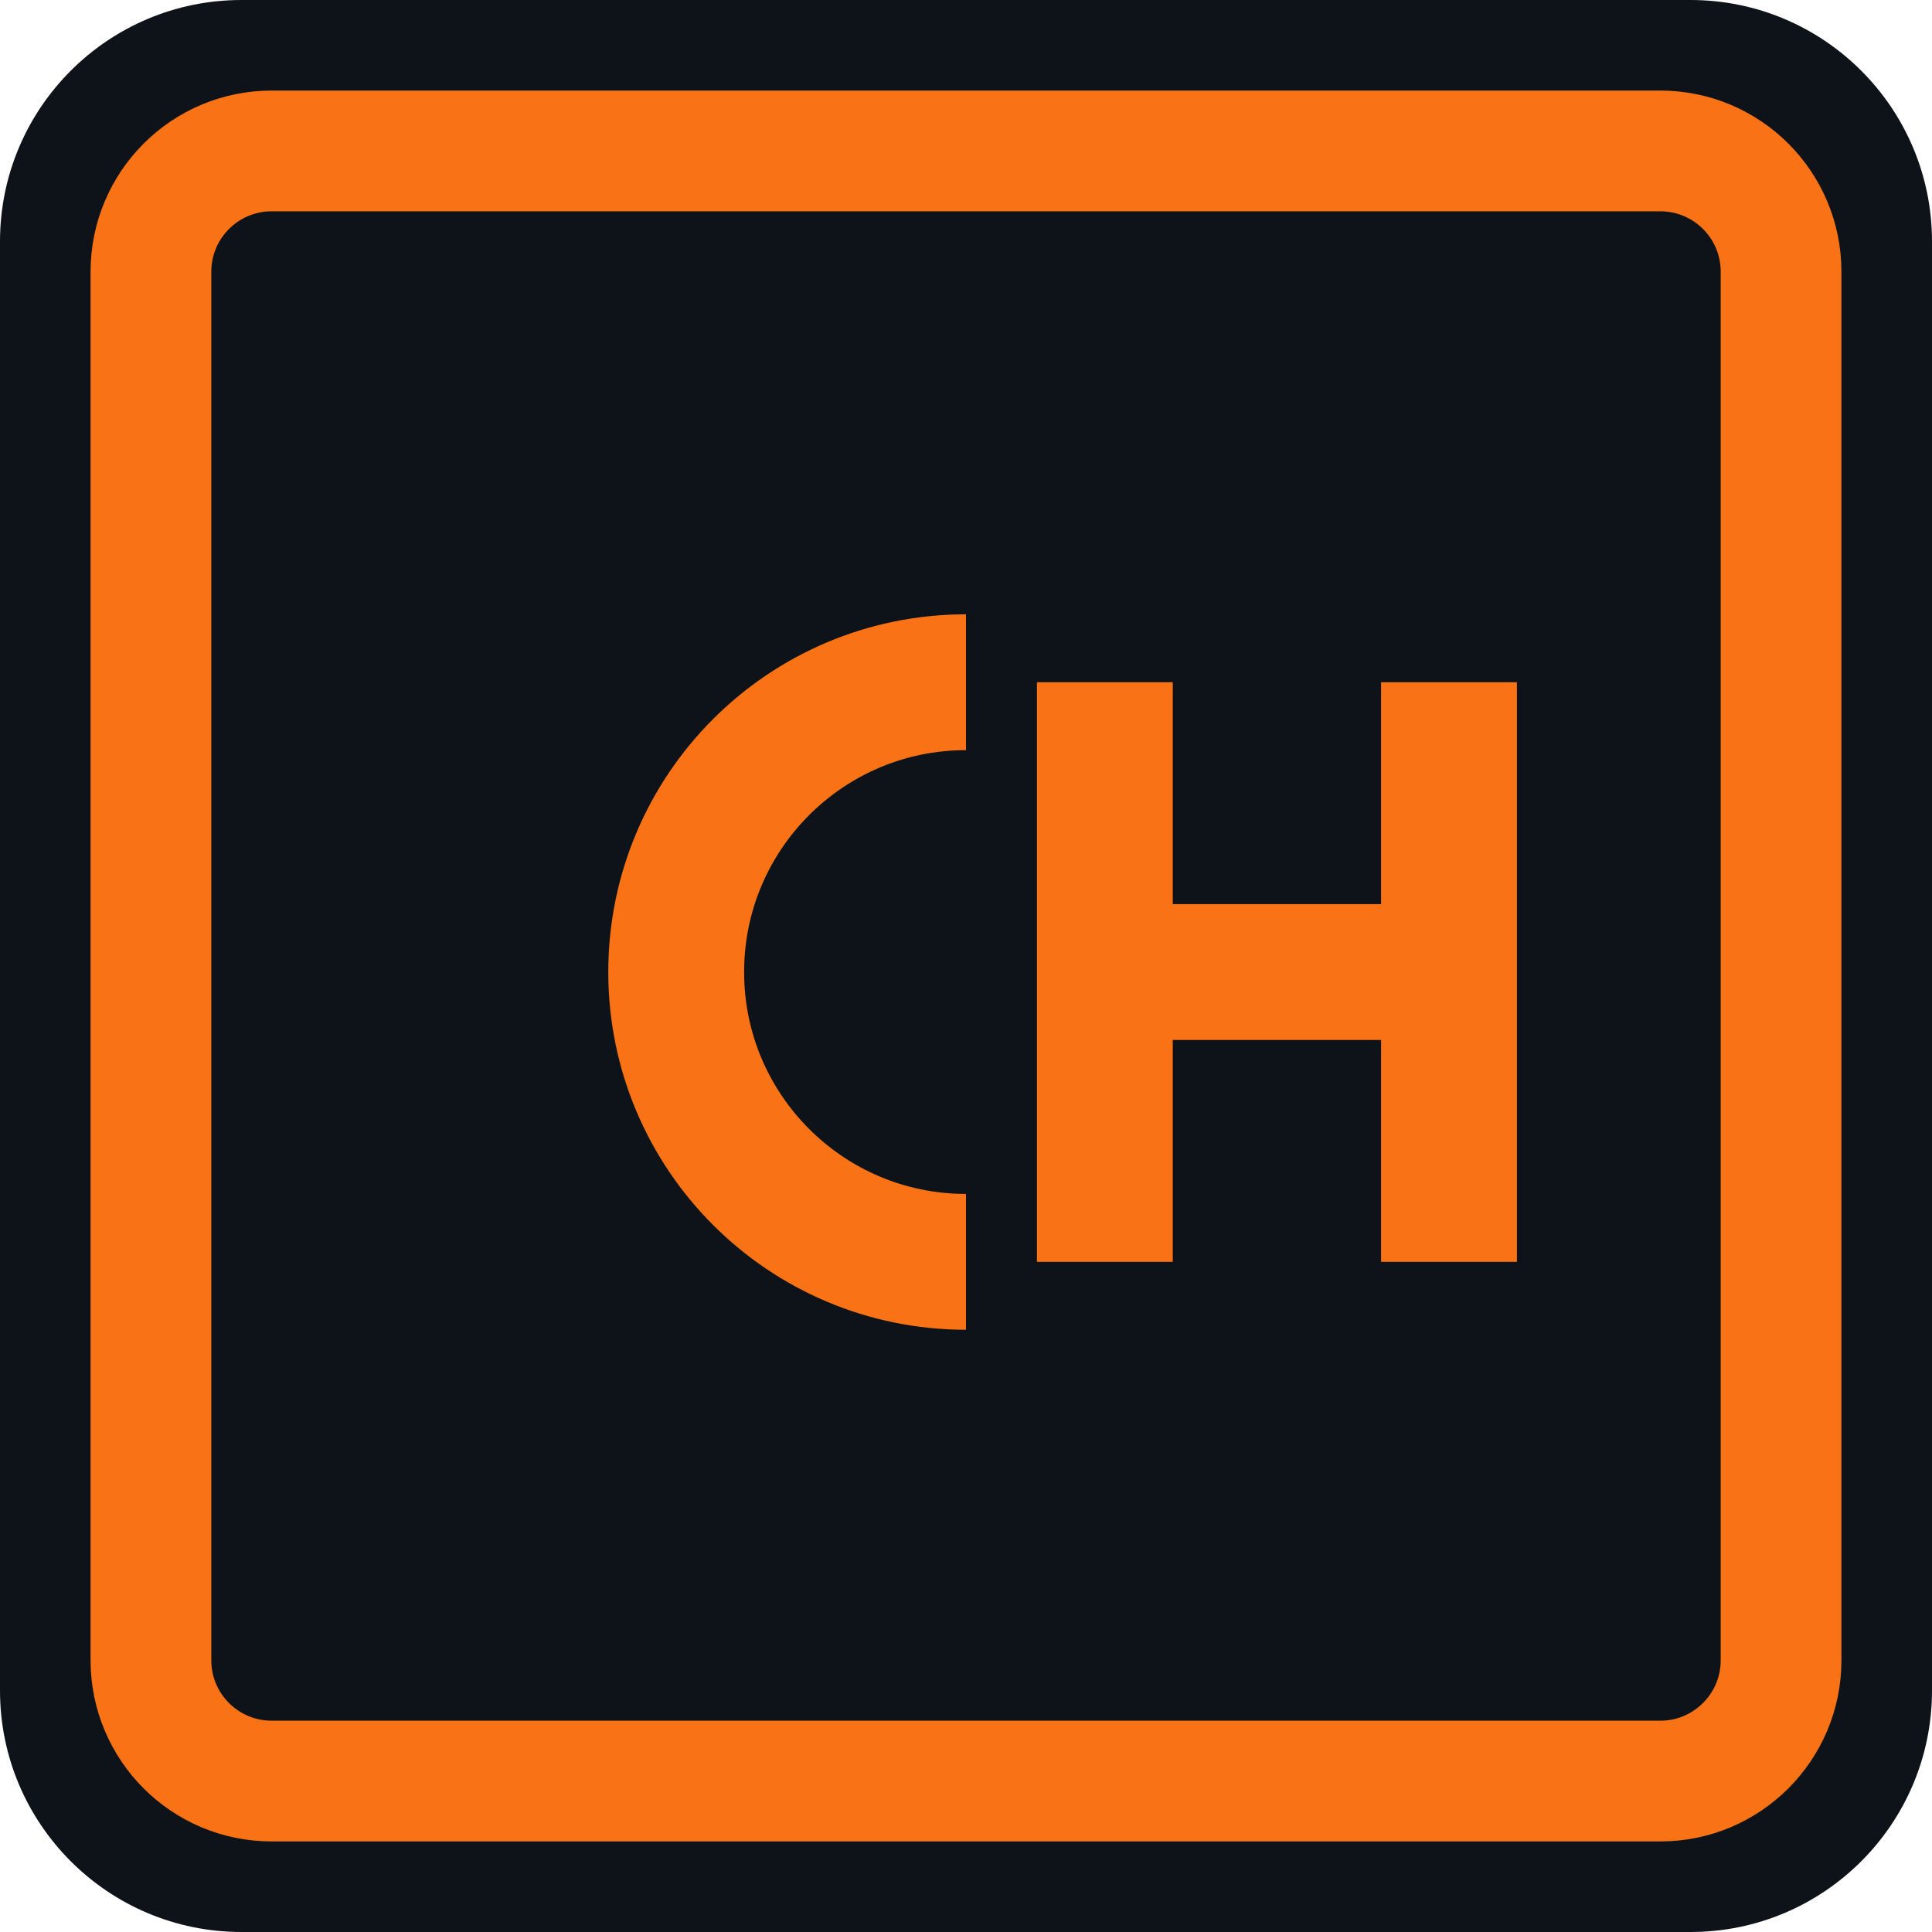
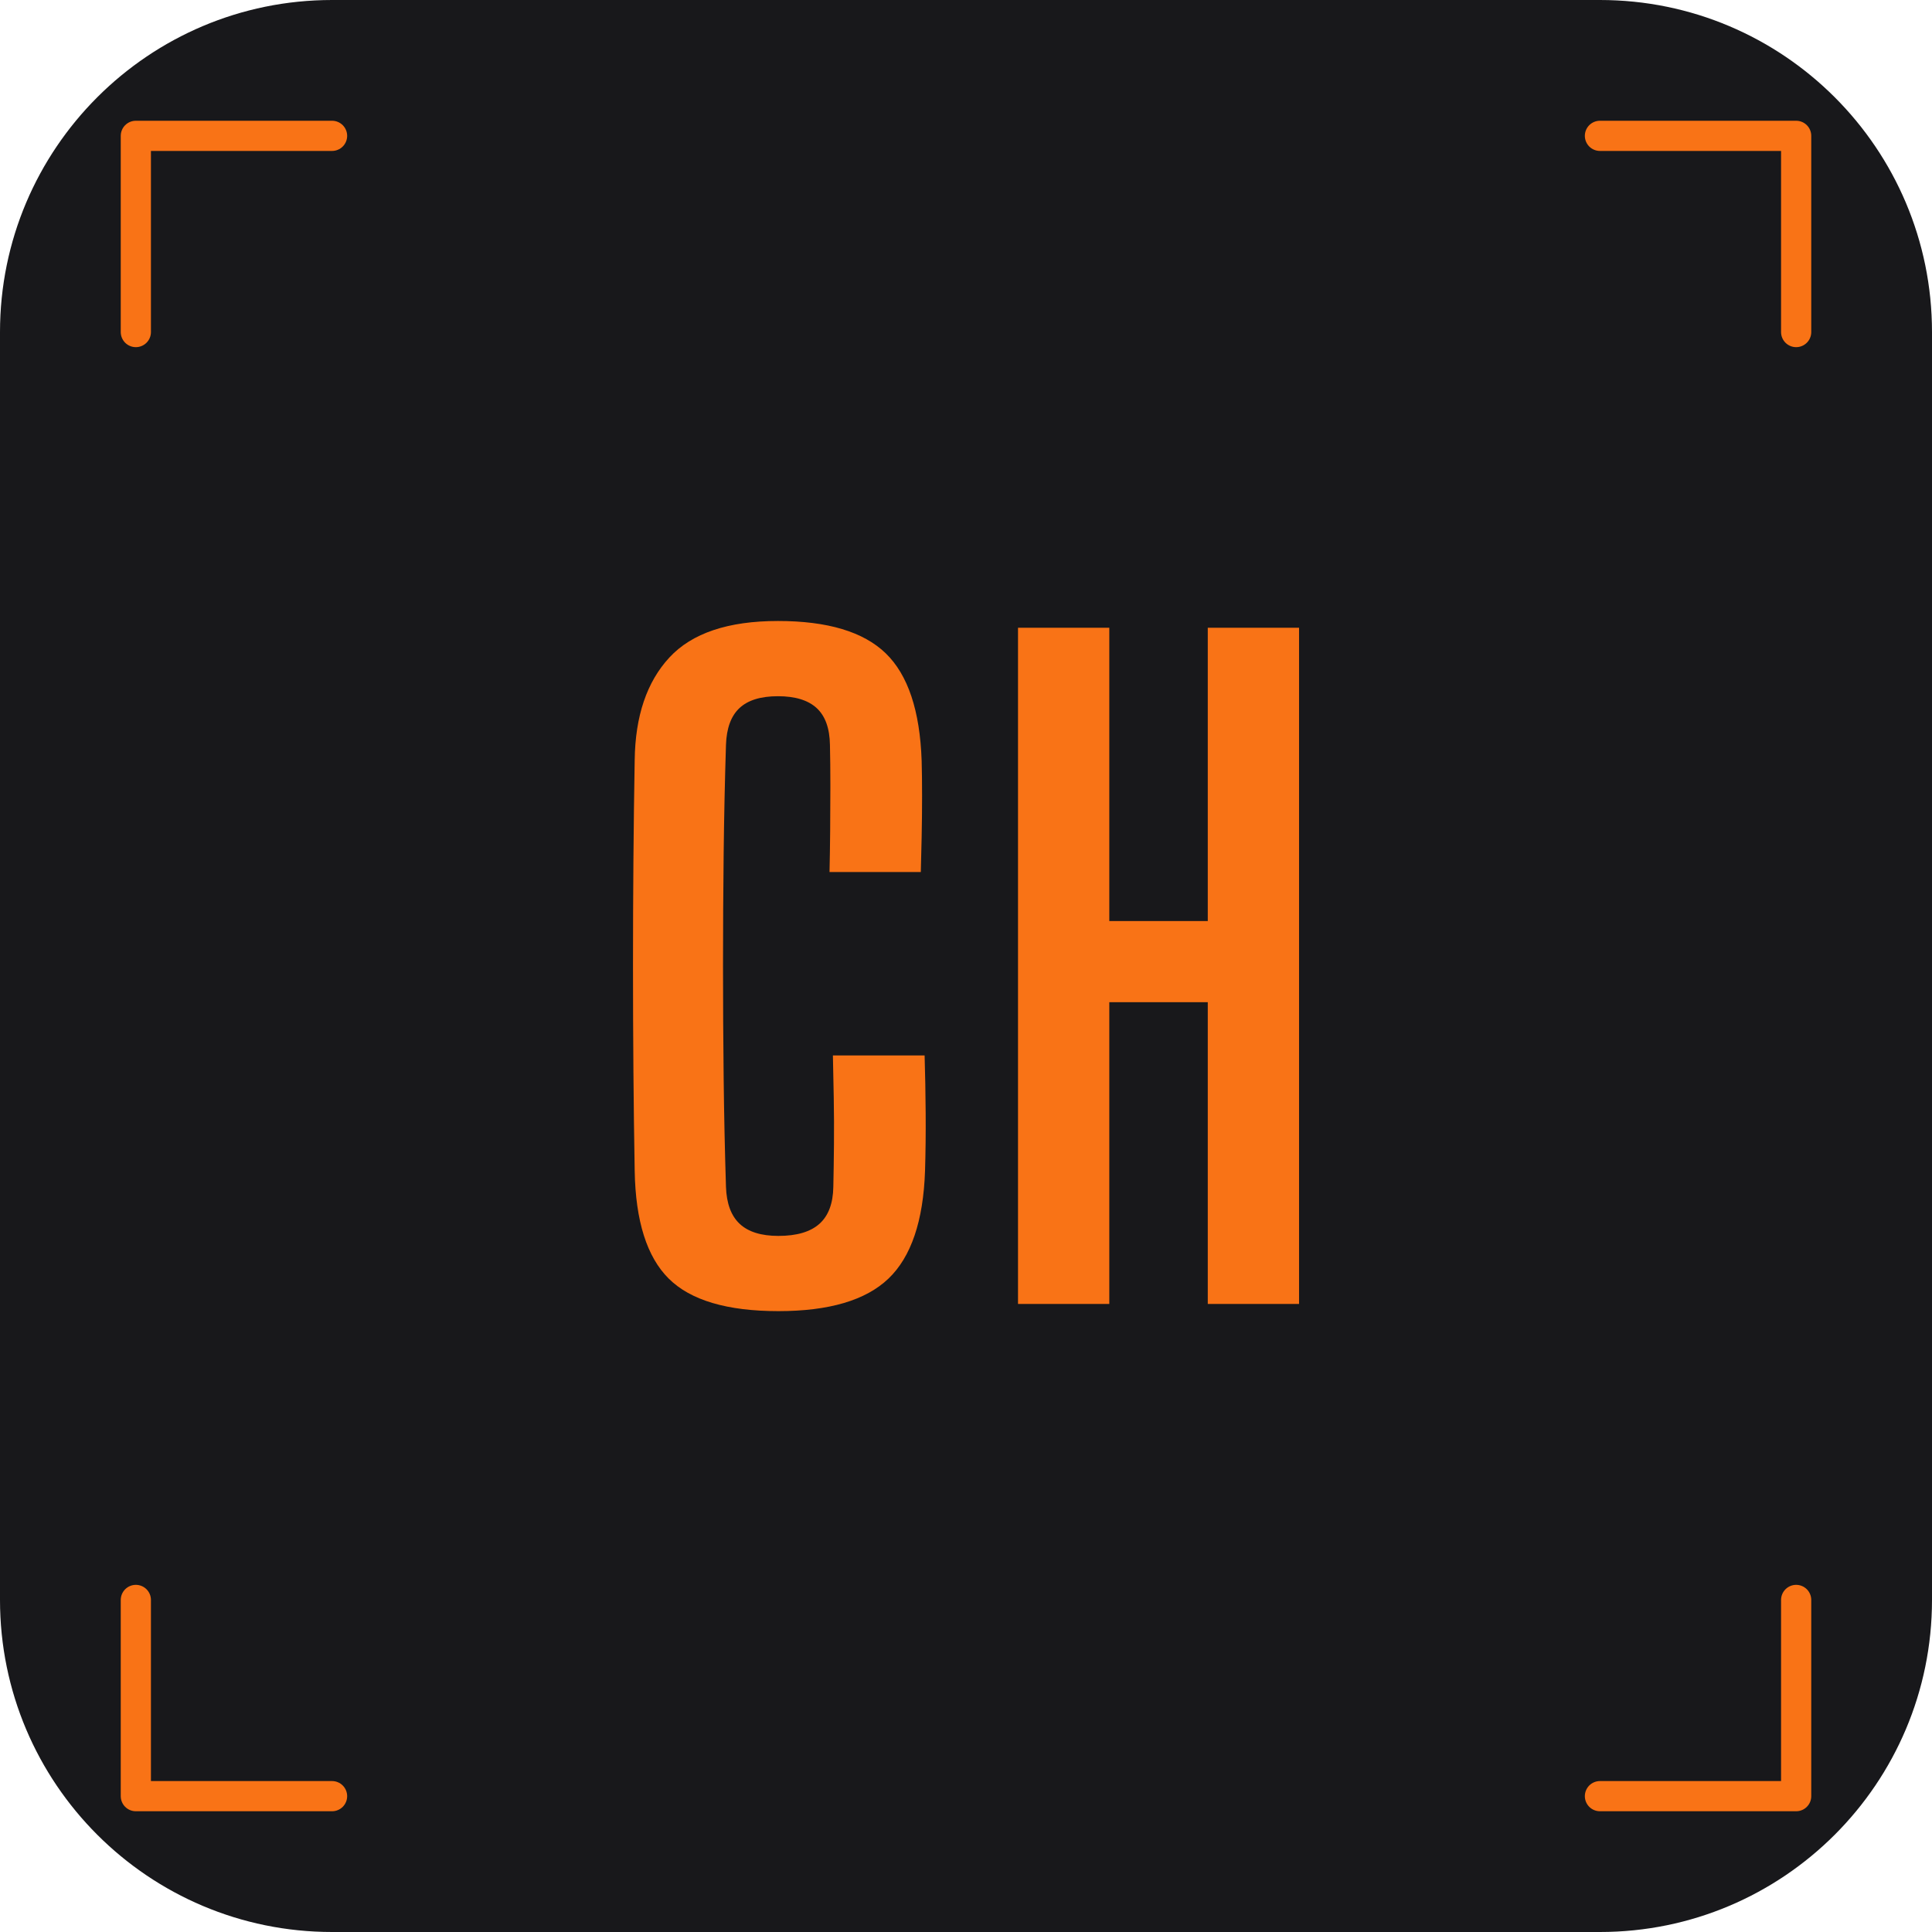
- <svg xmlns="http://www.w3.org/2000/svg" viewBox="0 0 32 32" role="img" aria-label="Chain Hub">
-   <rect width="32" height="32" rx="4" fill="#0d1318" />
-   <rect x="2.5" y="2.5" width="27" height="27" rx="2" fill="none" stroke="#f97316" stroke-width="2" />
-   <g fill="none" stroke="#f97316" stroke-width="2.25" stroke-linecap="butt" stroke-linejoin="miter">
-     <path d="M16 11.3a4.5 4.5 0 1 0 0 9.6" />
-     <path d="M18.3 11.3v9.6M24 11.3v9.6M18.3 16.1h5.7" />
+ <svg xmlns="http://www.w3.org/2000/svg" width="128" height="128" viewBox="0 0 128 128" fill="none">
+   <rect width="128" height="128" rx="22" fill="#18181B" />
+   <g fill="none" stroke="#F97316" stroke-width="2" stroke-linecap="round" stroke-linejoin="round">
+     <path d="M9 22V9H22" />
+     <path d="M119 22V9H106" />
+     <path d="M9 106V119H22" />
+     <path d="M119 106V119H106" />
+   </g>
+   <g fill="#F97316" transform="matrix(0.028,0,0,-0.028,39.67,86.39)">
+     <path d="M425 -17Q243 -17 165.5 60.0Q88 137 85 315Q83 427 82.0 550.0Q81 673 81.0 800.0Q81 927 82.0 1050.5Q83 1174 85 1287Q87 1443 167.0 1529.5Q247 1616 424 1616Q600 1616 679.0 1539.5Q758 1463 764 1285Q765 1250 765.0 1201.5Q765 1153 764.0 1105.5Q763 1058 762 1022H546Q547 1066 547.5 1119.0Q548 1172 548.0 1225.5Q548 1279 547 1323Q546 1382 515.5 1410.0Q485 1438 424 1438Q363 1438 333.0 1410.0Q303 1382 301 1323Q297 1196 295.5 1064.5Q294 933 294.0 800.0Q294 667 295.5 535.0Q297 403 301 277Q303 218 333.5 189.5Q364 161 425 161Q490 161 522.0 189.5Q554 218 555 277Q556 322 556.5 377.5Q557 433 556.0 488.0Q555 543 554 588H771Q773 522 773.5 451.5Q774 381 772 315Q766 137 685.5 60.0Q605 -17 425 -17Z" />
+     <g transform="translate(899,0)">
+       <path d="M93 0V1600H309V906H542V1600H758V0H542V714H309V0Z" />
+     </g>
  </g>
</svg>
